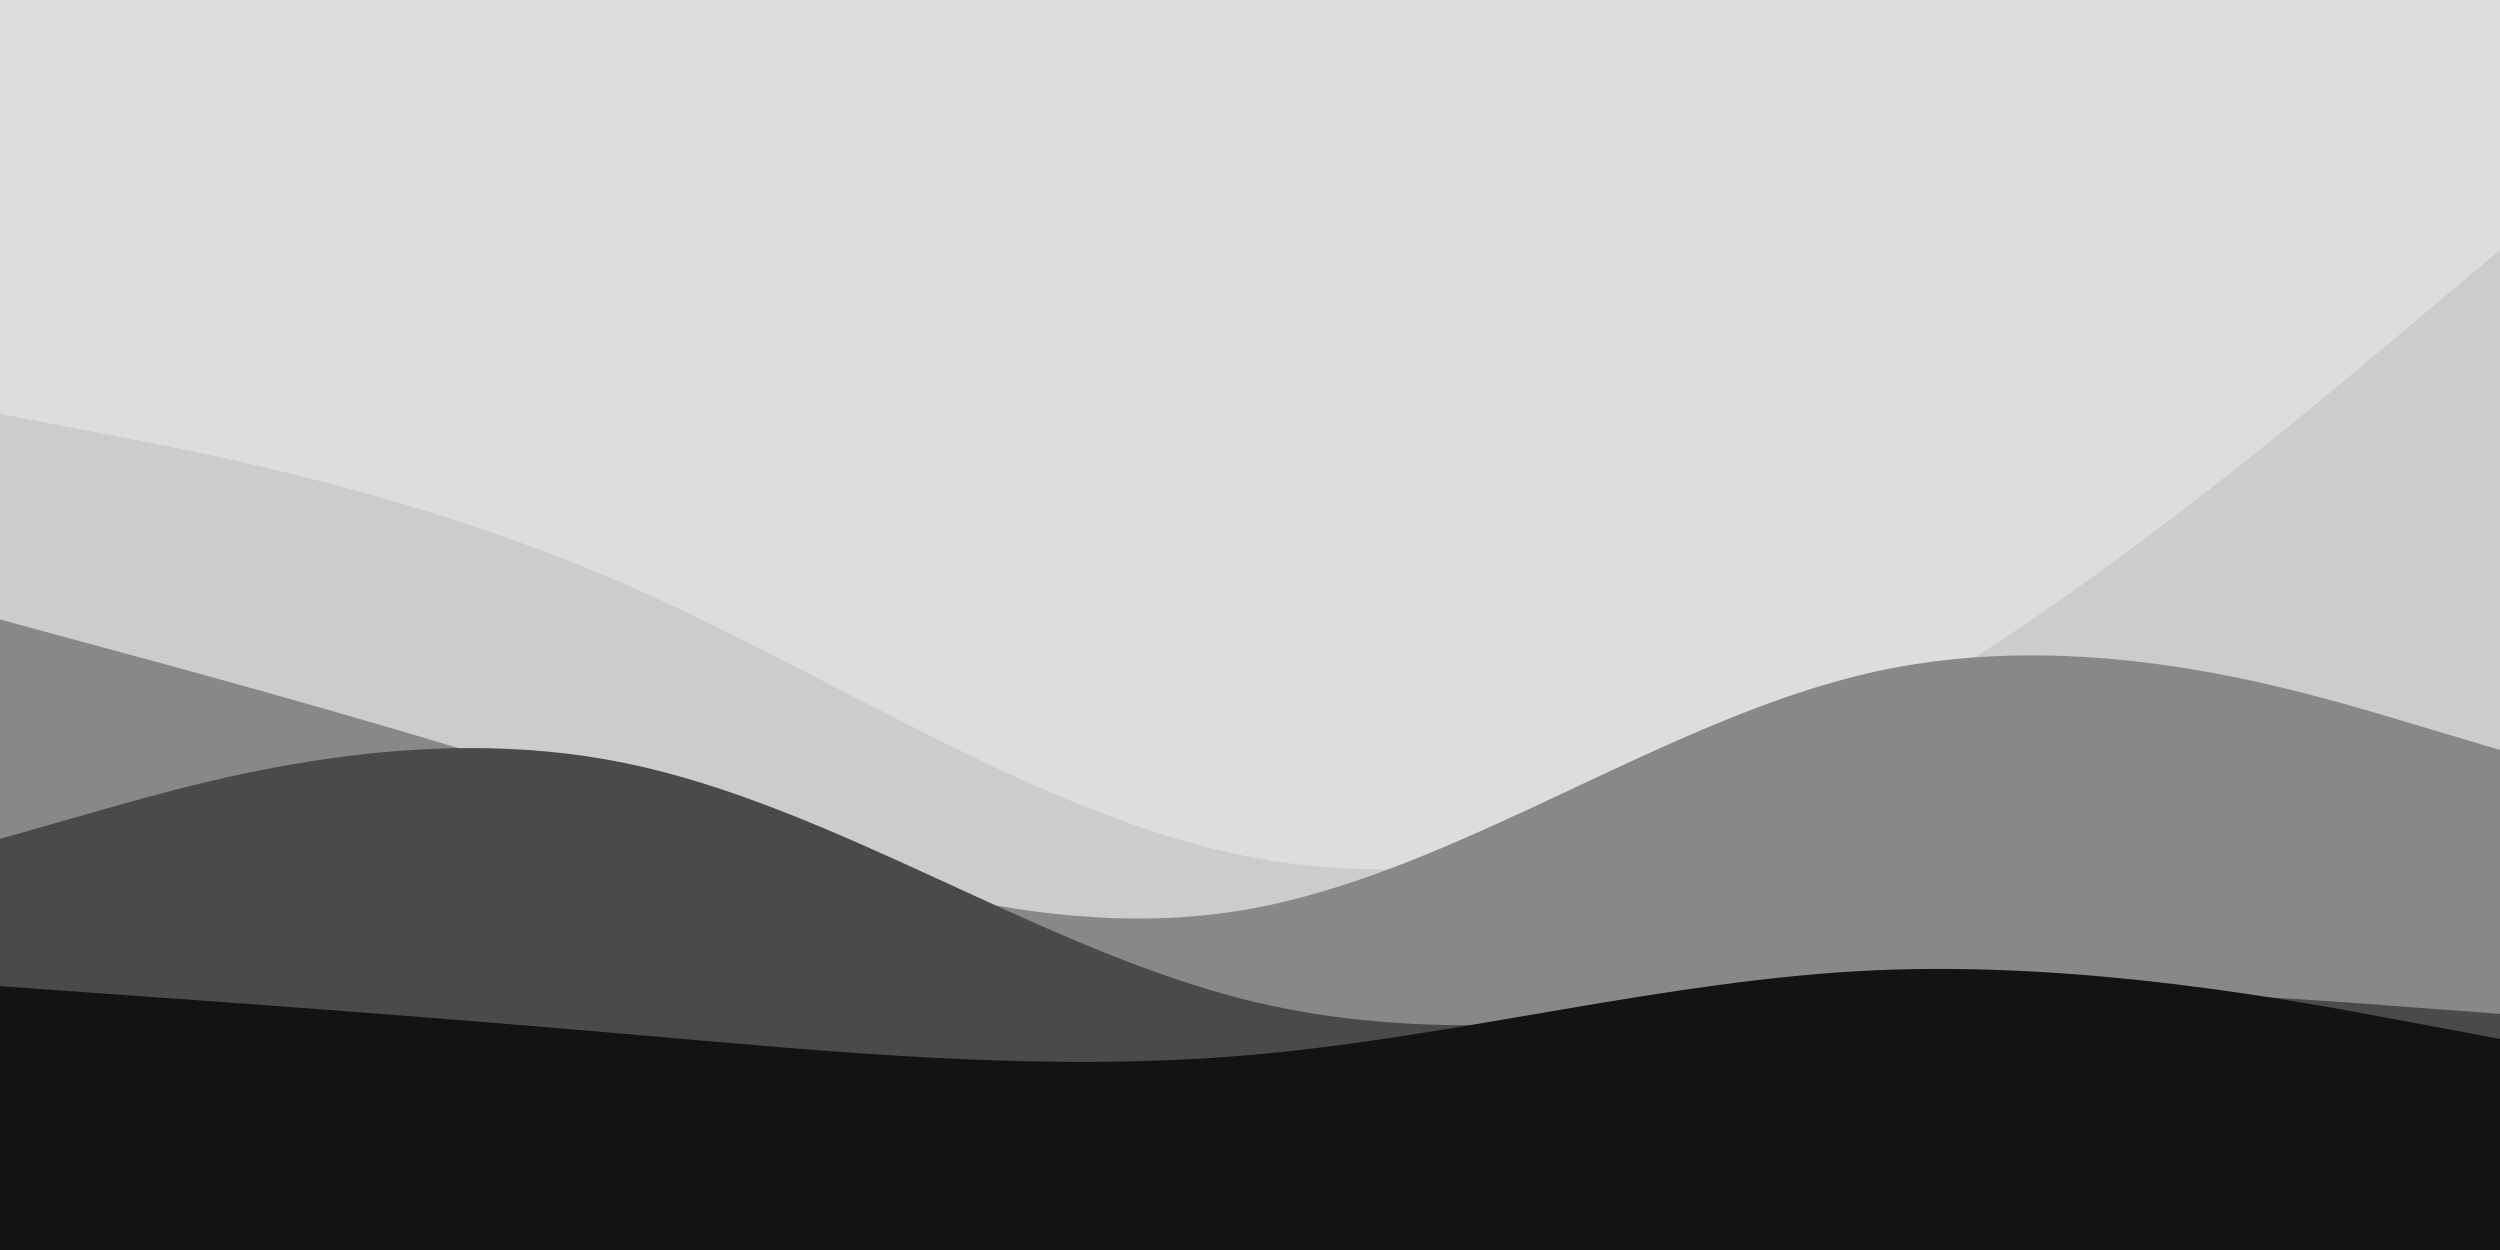
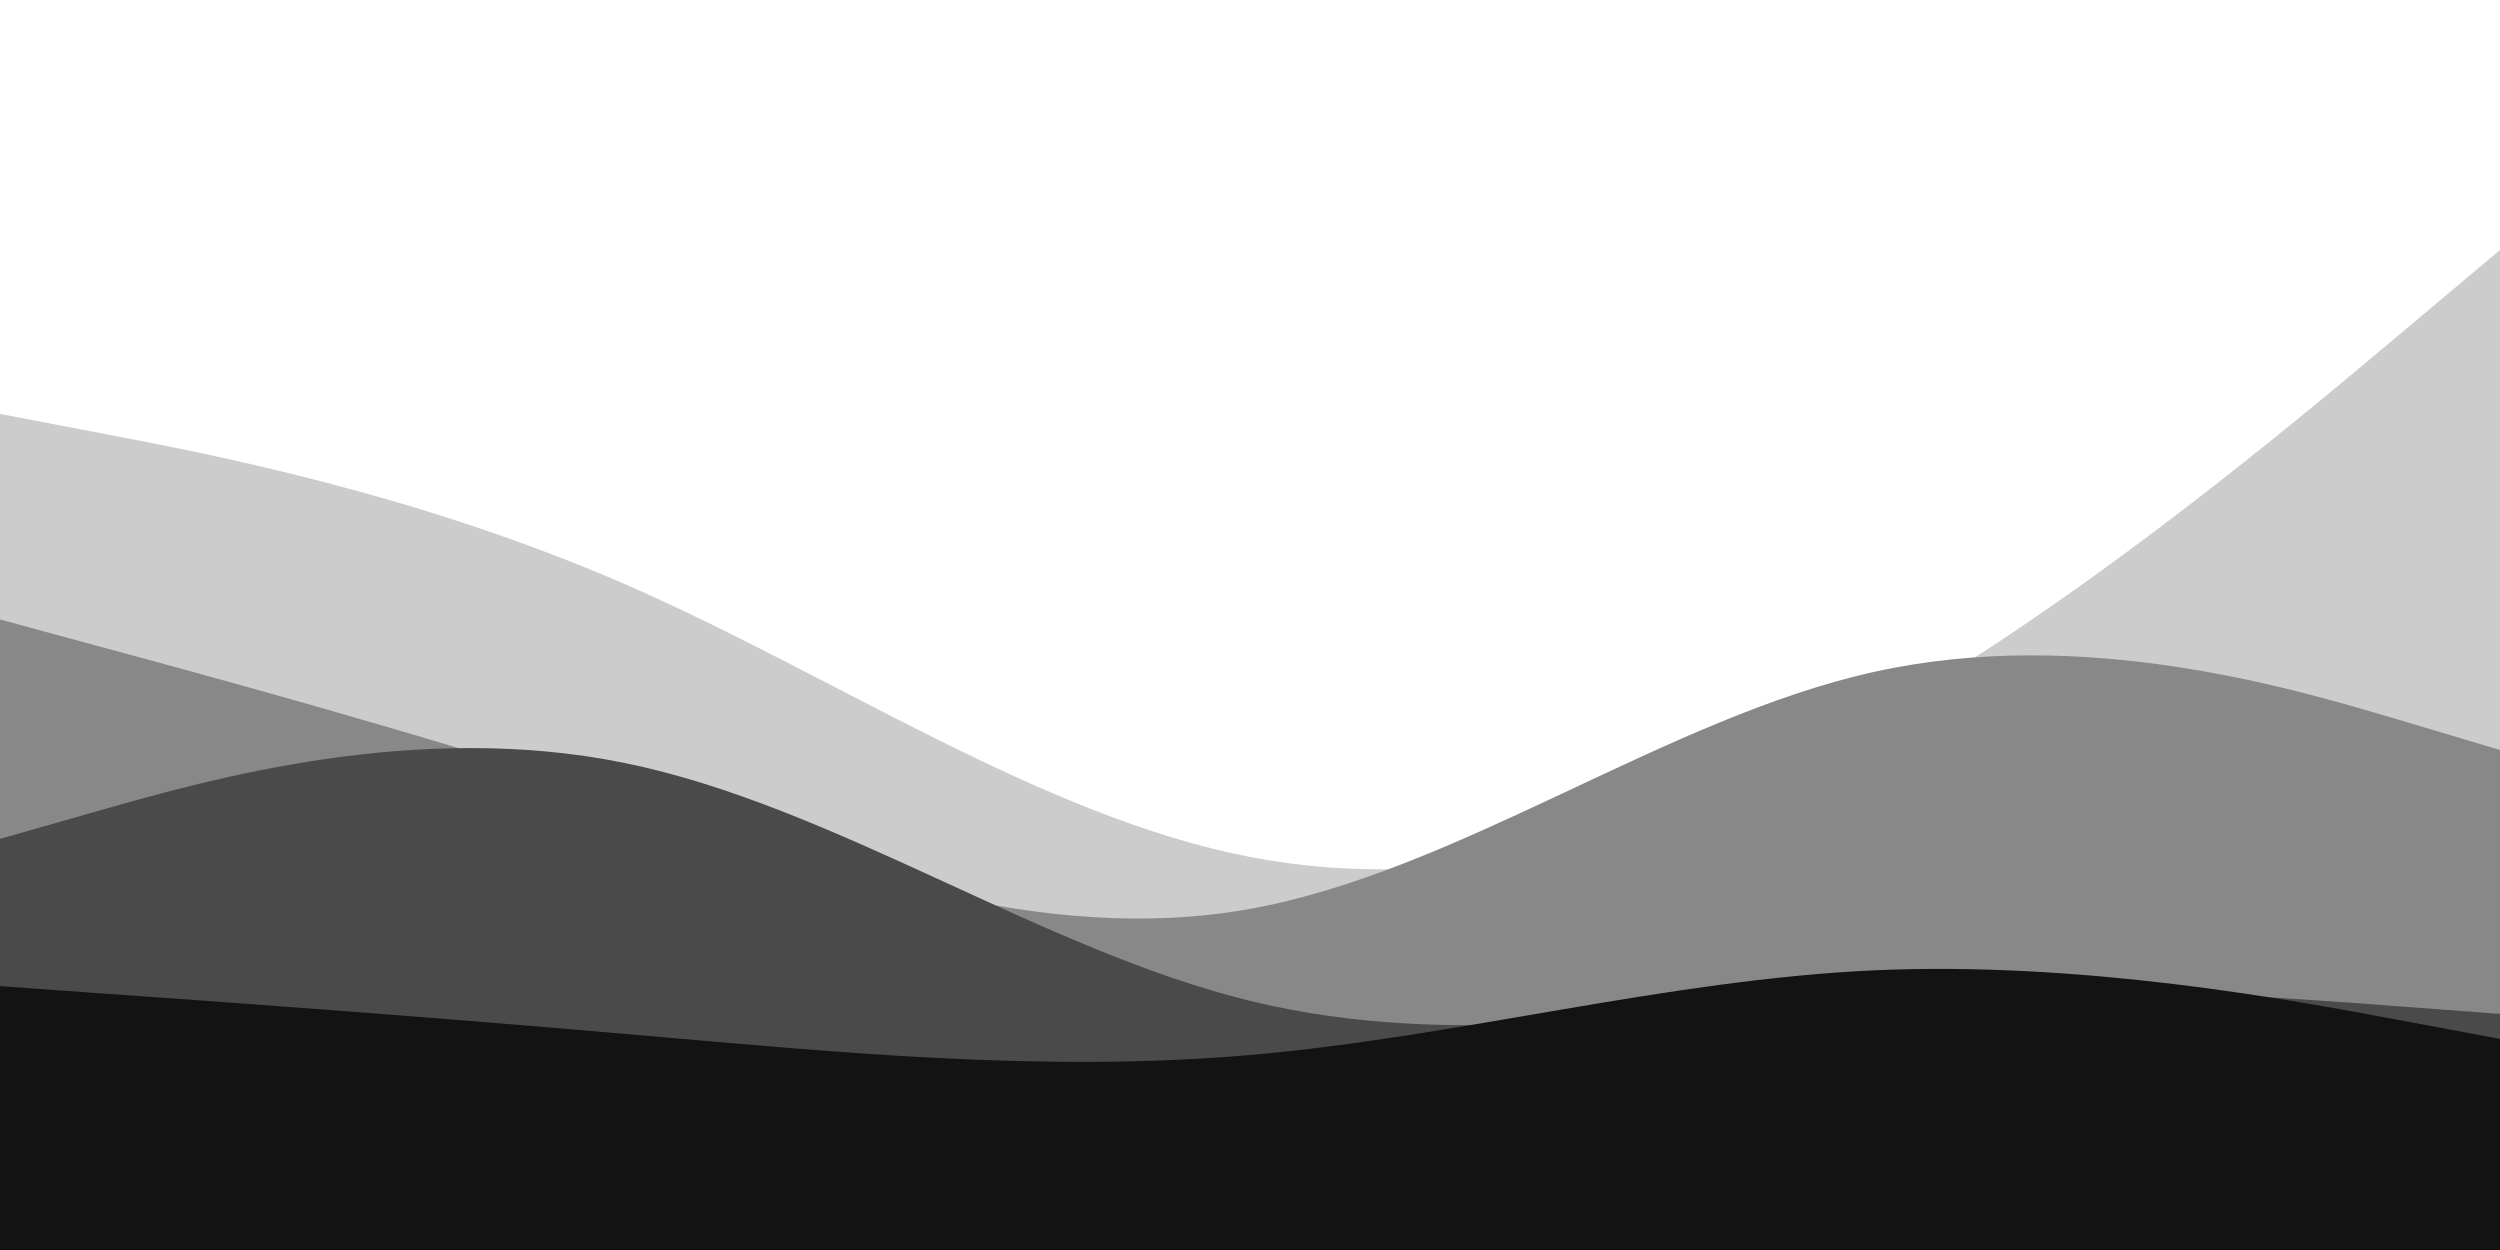
<svg xmlns="http://www.w3.org/2000/svg" id="visual" viewBox="0 0 900 450" width="900" height="450" version="1.1">
-   <rect x="0" y="0" width="900" height="450" fill="#dddddd" />
+   <rect x="0" y="0" width="900" height="450" fill="transparent" />
  <path d="M0 149L37.5 156.2C75 163.3 150 177.7 225 210.3C300 243 375 294 450 308.5C525 323 600 301 675 258.5C750 216 825 153 862.5 121.5L900 90L900 451L862.5 451C825 451 750 451 675 451C600 451 525 451 450 451C375 451 300 451 225 451C150 451 75 451 37.5 451L0 451Z" fill="#cccccc" />
  <path d="M0 223L37.5 233.2C75 243.3 150 263.7 225 288C300 312.3 375 340.7 450 327.2C525 313.7 600 258.3 675 241.8C750 225.3 825 247.7 862.5 258.8L900 270L900 451L862.5 451C825 451 750 451 675 451C600 451 525 451 450 451C375 451 300 451 225 451C150 451 75 451 37.5 451L0 451Z" fill="#888888" />
  <path d="M0 302L37.5 291.3C75 280.7 150 259.3 225 274.7C300 290 375 342 450 360.3C525 378.7 600 363.3 675 358.5C750 353.7 825 359.3 862.5 362.2L900 365L900 451L862.5 451C825 451 750 451 675 451C600 451 525 451 450 451C375 451 300 451 225 451C150 451 75 451 37.5 451L0 451Z" fill="#4a4a4a" />
  <path d="M0 355L37.5 357.7C75 360.3 150 365.7 225 372.2C300 378.7 375 386.3 450 379.8C525 373.3 600 352.7 675 349.3C750 346 825 360 862.5 367L900 374L900 451L862.5 451C825 451 750 451 675 451C600 451 525 451 450 451C375 451 300 451 225 451C150 451 75 451 37.5 451L0 451Z" fill="#131313" />
</svg>
